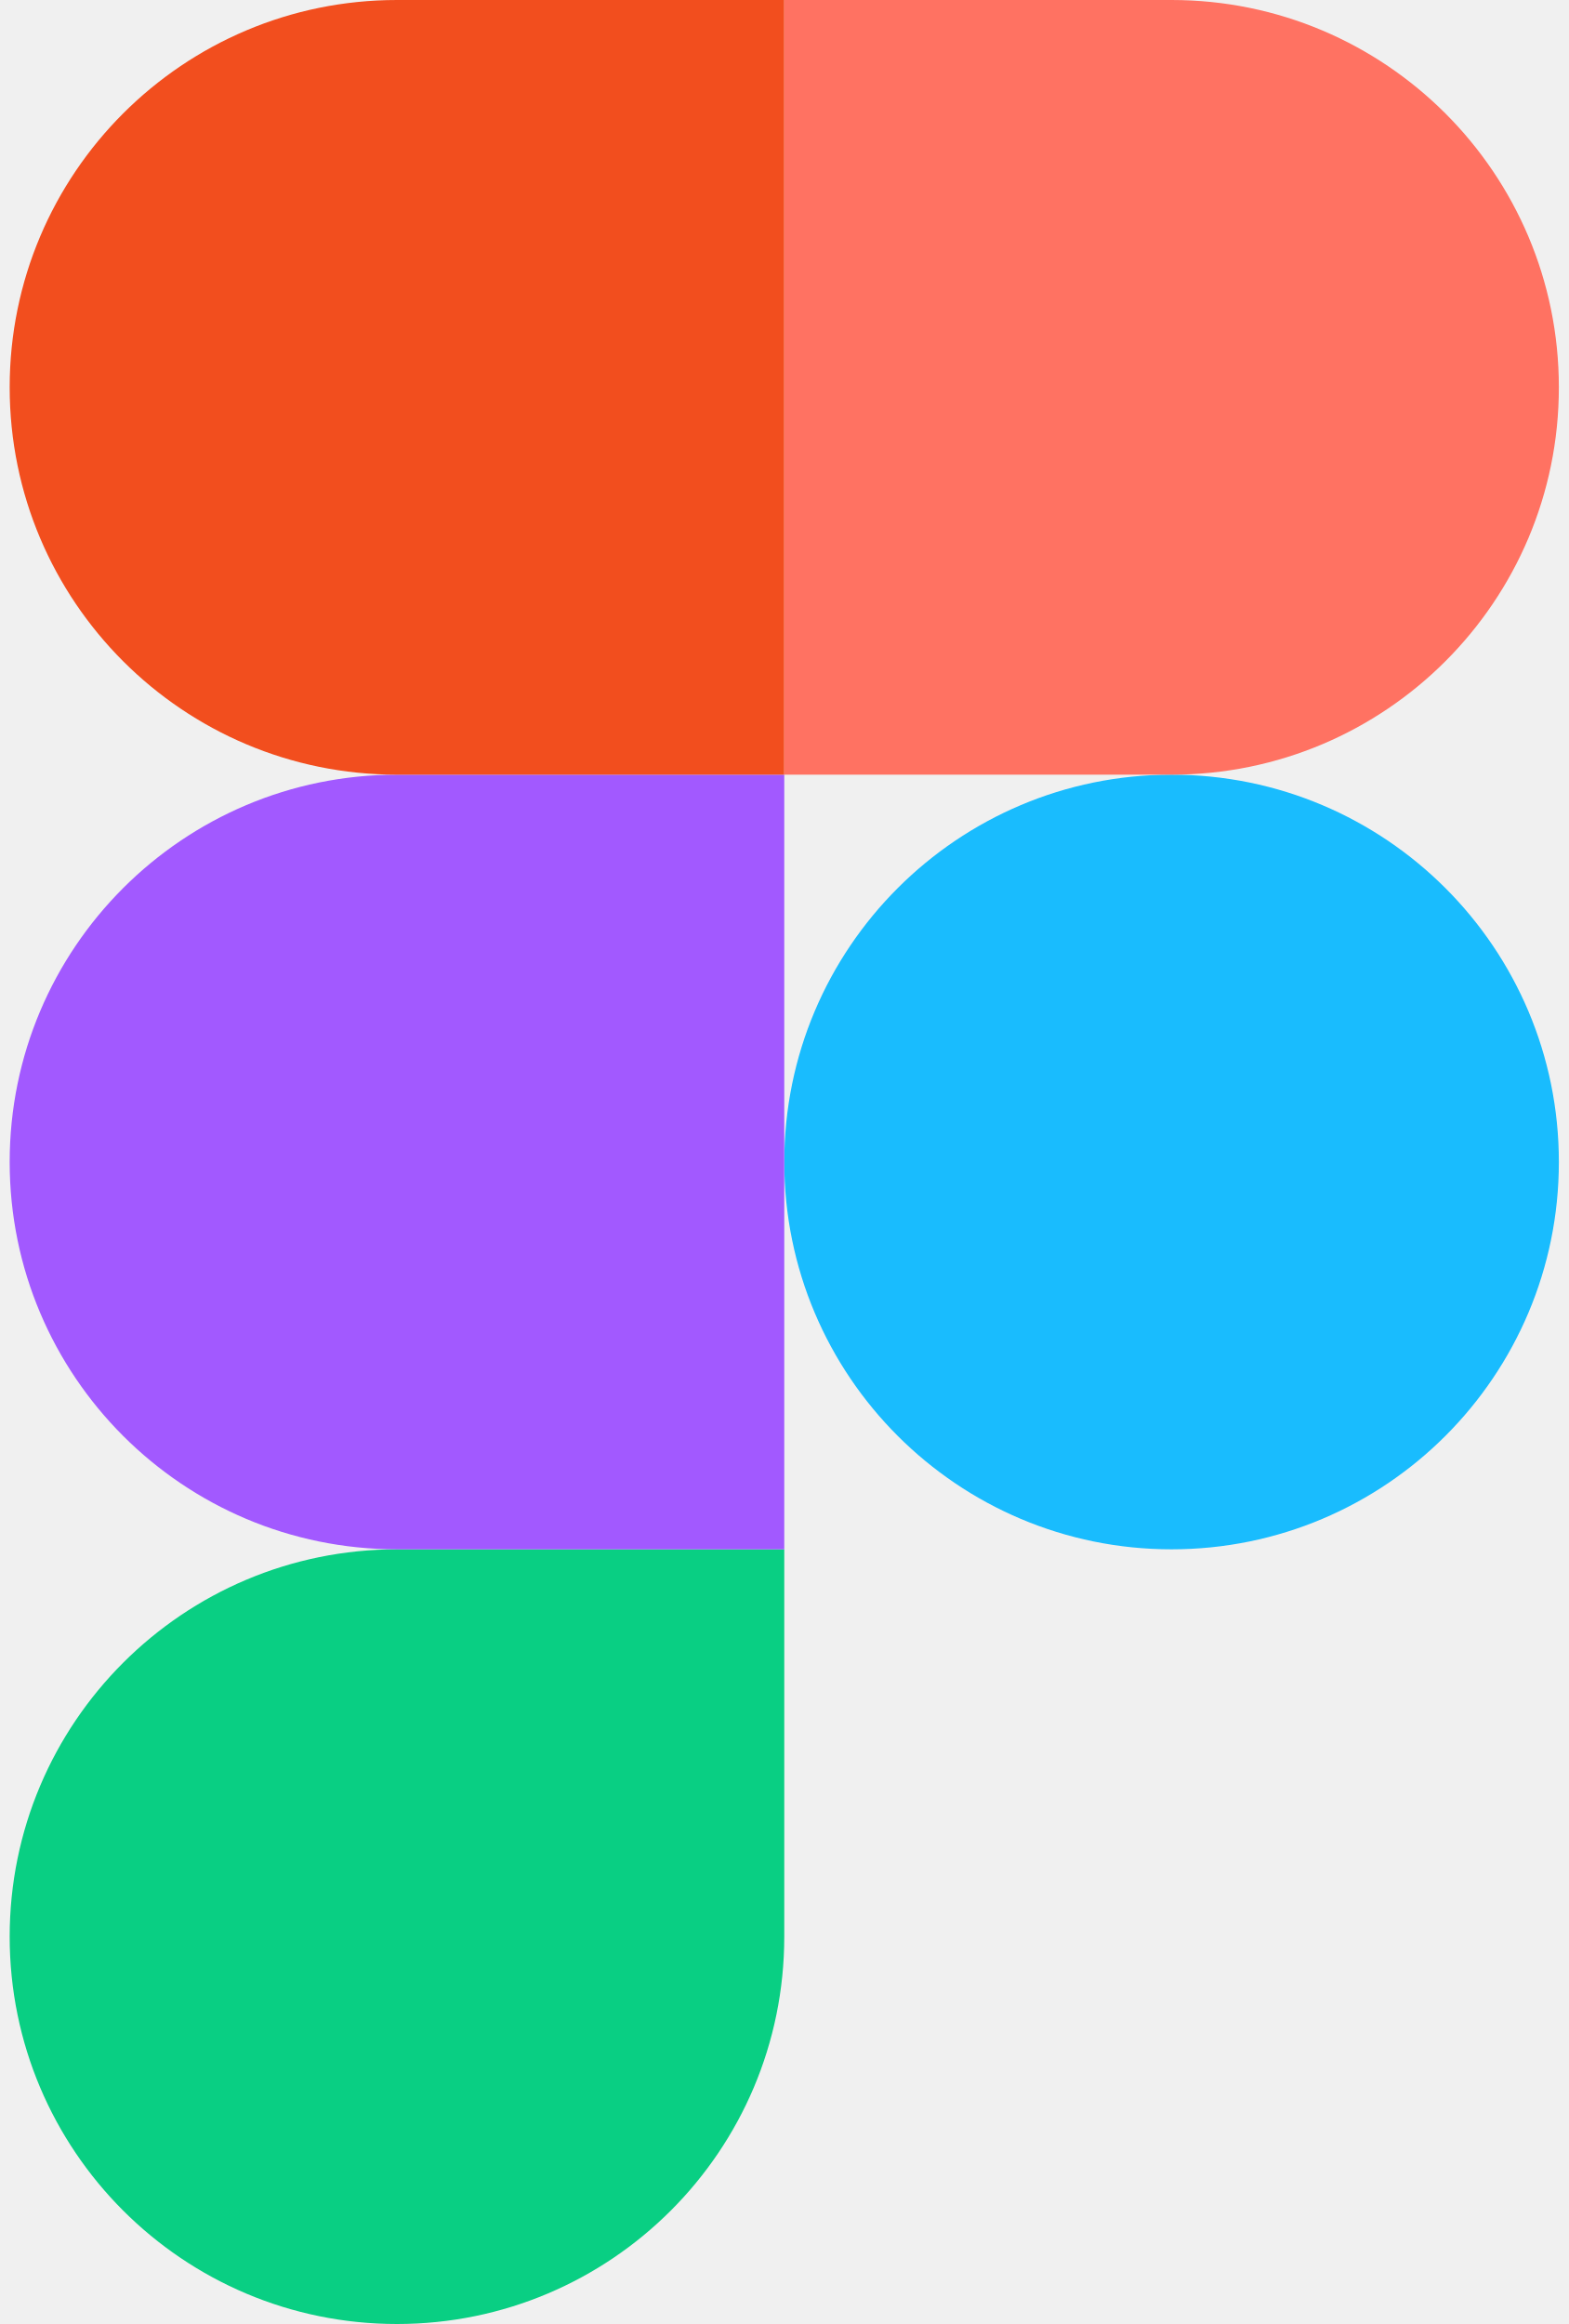
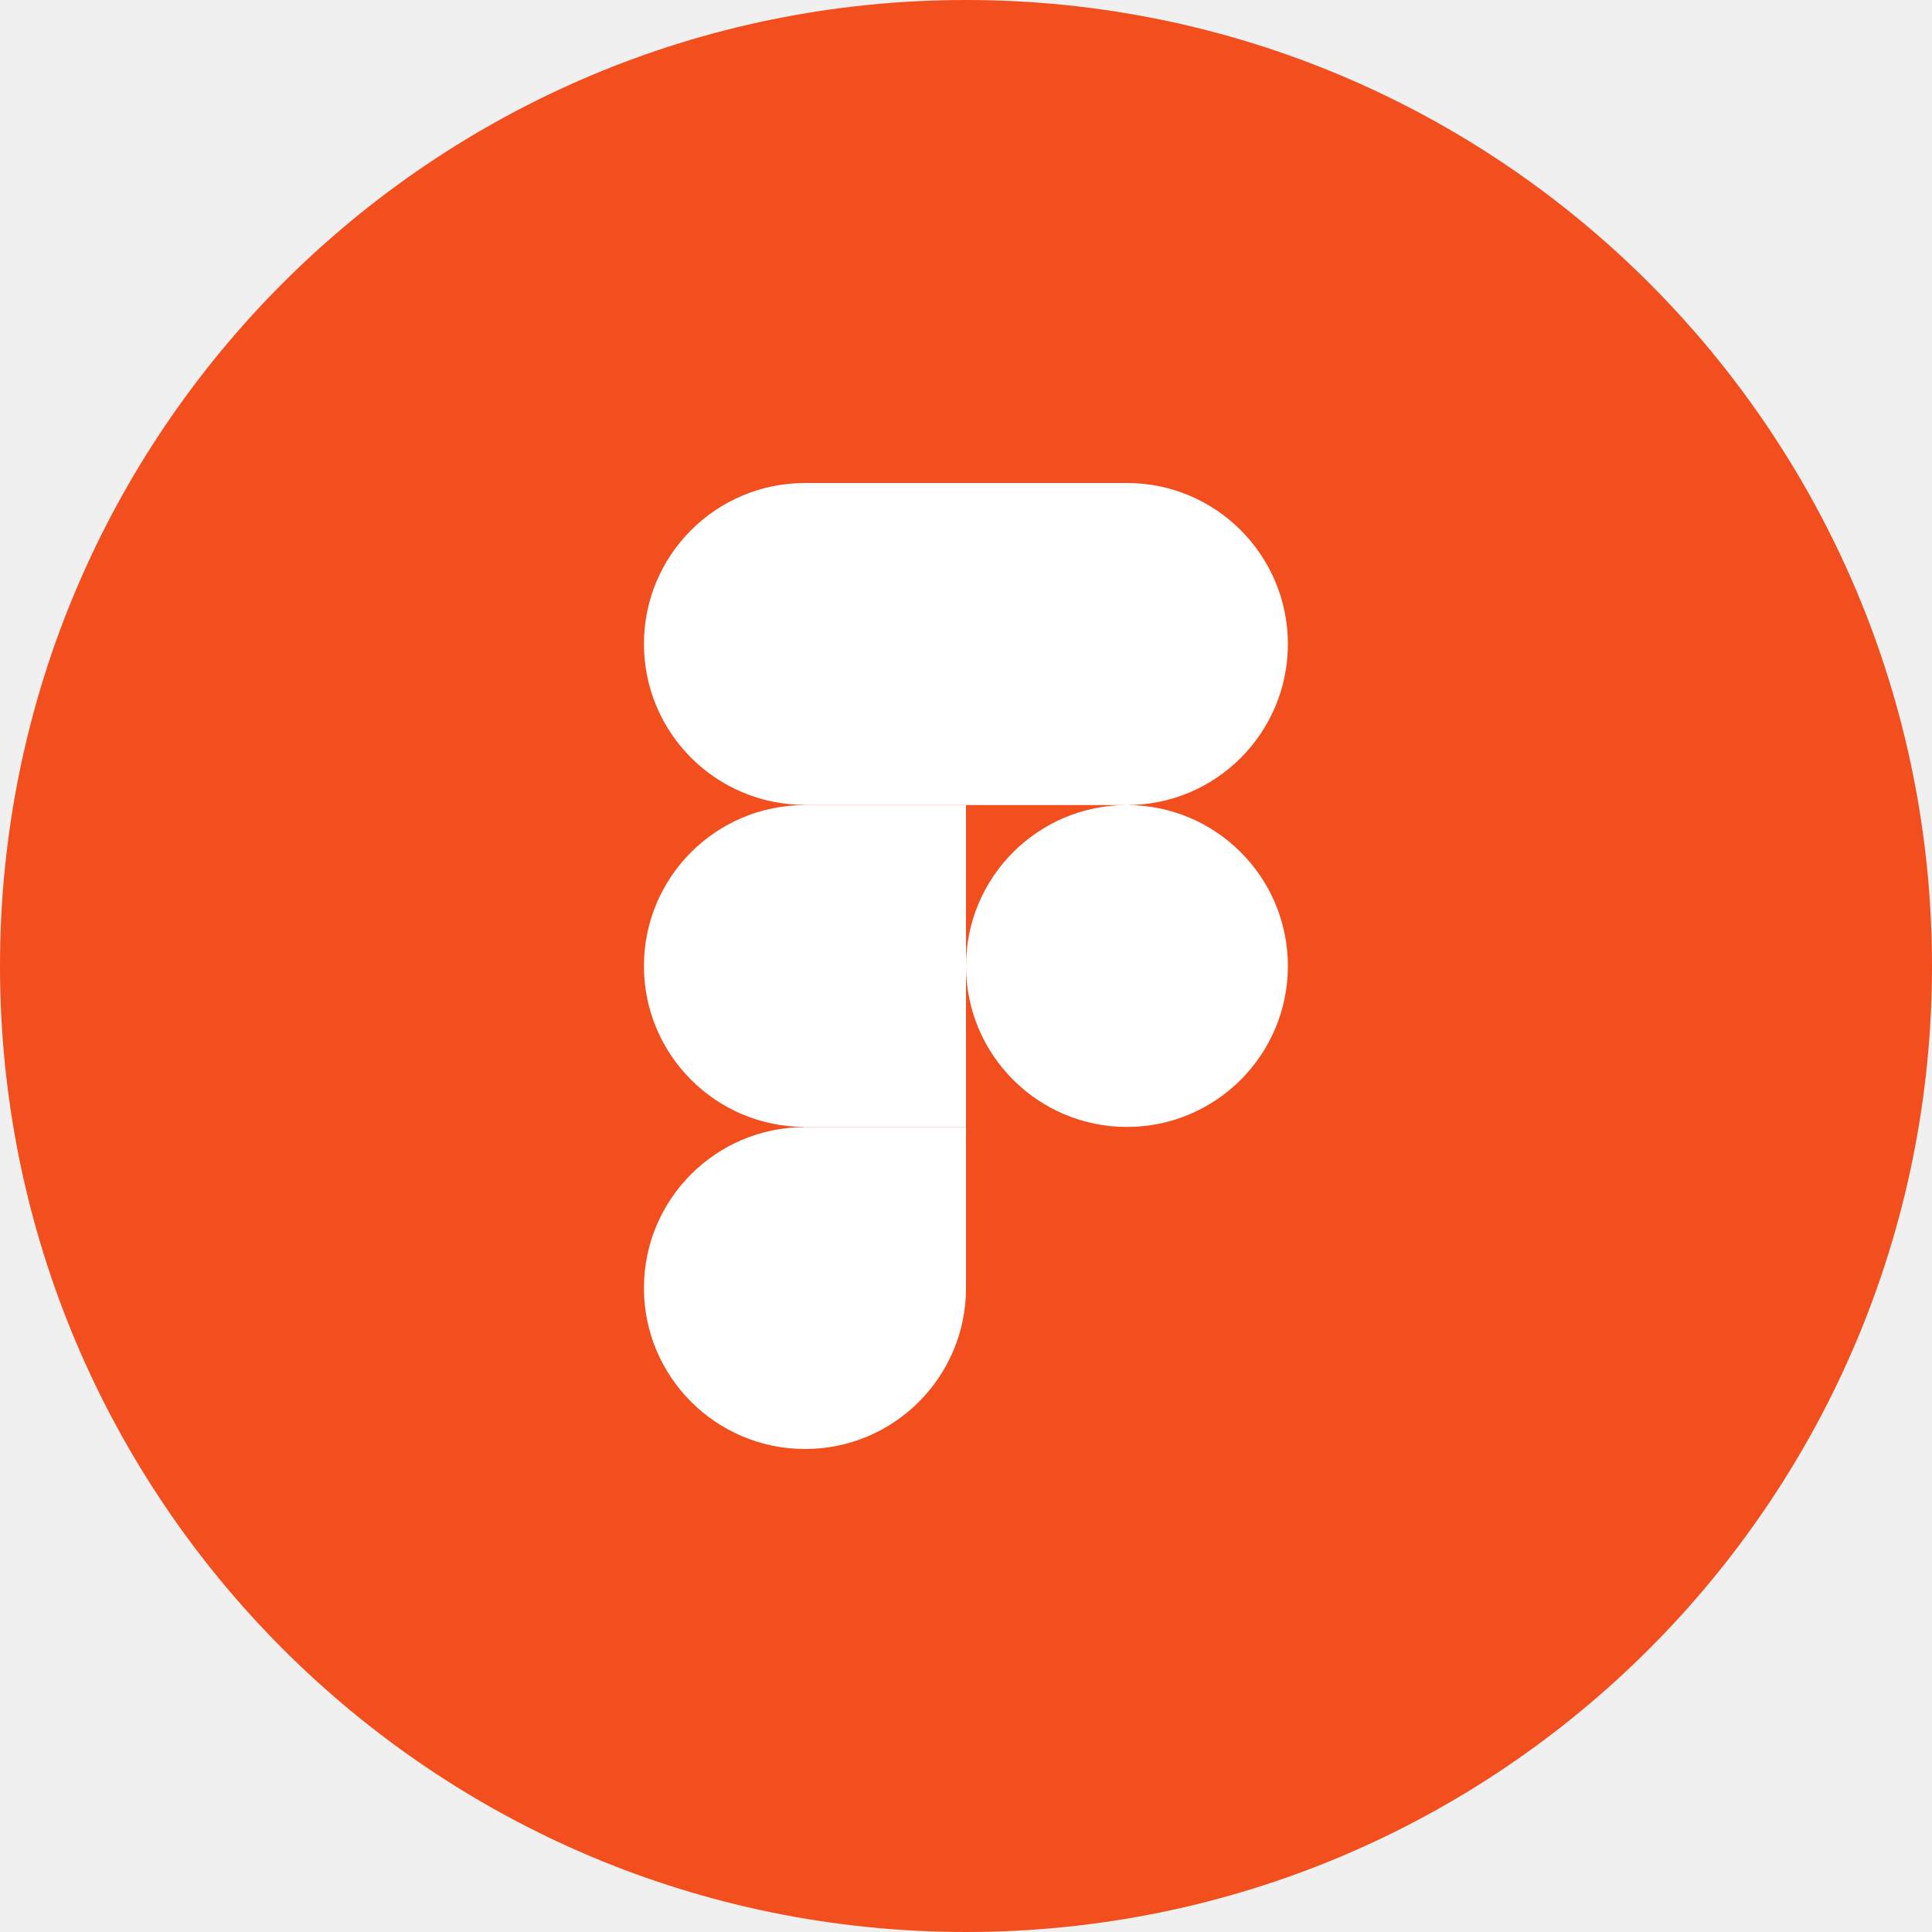
- <svg xmlns="http://www.w3.org/2000/svg" width="54" height="80" viewBox="0 0 54 80" fill="none">
-   <path d="M40.333 53.333C47.697 53.333 53.667 47.364 53.667 40C53.667 32.636 47.697 26.667 40.333 26.667C32.969 26.667 27 32.636 27 40C27 47.364 32.969 53.333 40.333 53.333Z" fill="#19BCFE" />
-   <path fill-rule="evenodd" clip-rule="evenodd" d="M13.667 80C21.031 80 27 74.03 27 66.667C27 64.656 27 60.212 27 53.333C21.01 53.333 16.566 53.333 13.667 53.333C6.303 53.333 0.333 59.303 0.333 66.667C0.333 74.03 6.303 80 13.667 80Z" fill="#09CF83" />
-   <path fill-rule="evenodd" clip-rule="evenodd" d="M13.667 53.333C16.121 53.333 20.566 53.333 27 53.333V26.667C20.566 26.667 16.121 26.667 13.667 26.667C6.303 26.667 0.333 32.636 0.333 40C0.333 47.364 6.303 53.333 13.667 53.333Z" fill="#A259FF" />
-   <path fill-rule="evenodd" clip-rule="evenodd" d="M13.667 26.667C16.121 26.667 20.566 26.667 27 26.667V0C20.566 0 16.121 0 13.667 0C6.303 0 0.333 5.97 0.333 13.333C0.333 20.697 6.303 26.667 13.667 26.667Z" fill="#F24E1E" />
-   <path fill-rule="evenodd" clip-rule="evenodd" d="M40.333 26.667H27V0H40.333C47.697 0 53.667 5.97 53.667 13.333C53.667 20.697 47.697 26.667 40.333 26.667Z" fill="#FF7262" />
+ <svg xmlns="http://www.w3.org/2000/svg" width="1024px" height="1024px" viewBox="0 0 1024 1024">
+   <circle cx="512" cy="512" r="512" style="fill:#f24e1e" />
+   <path d="M512 512c0-47.1 38.2-85.3 85.3-85.3s85.3 38.2 85.3 85.3-38.2 85.3-85.3 85.3S512 559.1 512 512zM341.3 682.7c0-47.1 38.2-85.3 85.3-85.3H512v85.3c0 47.1-38.2 85.3-85.3 85.3s-85.4-38.2-85.4-85.3zM512 256v170.7h85.3c47.1 0 85.3-38.2 85.3-85.3S644.5 256 597.3 256H512zm-170.7 85.3c0 47.1 38.2 85.3 85.3 85.3H512V256h-85.3c-47.2 0-85.4 38.2-85.4 85.3zm0 170.7c0 47.1 38.2 85.3 85.3 85.3H512V426.7h-85.3c-47.2 0-85.4 38.2-85.4 85.3z" style="fill:#fff" />
</svg>
